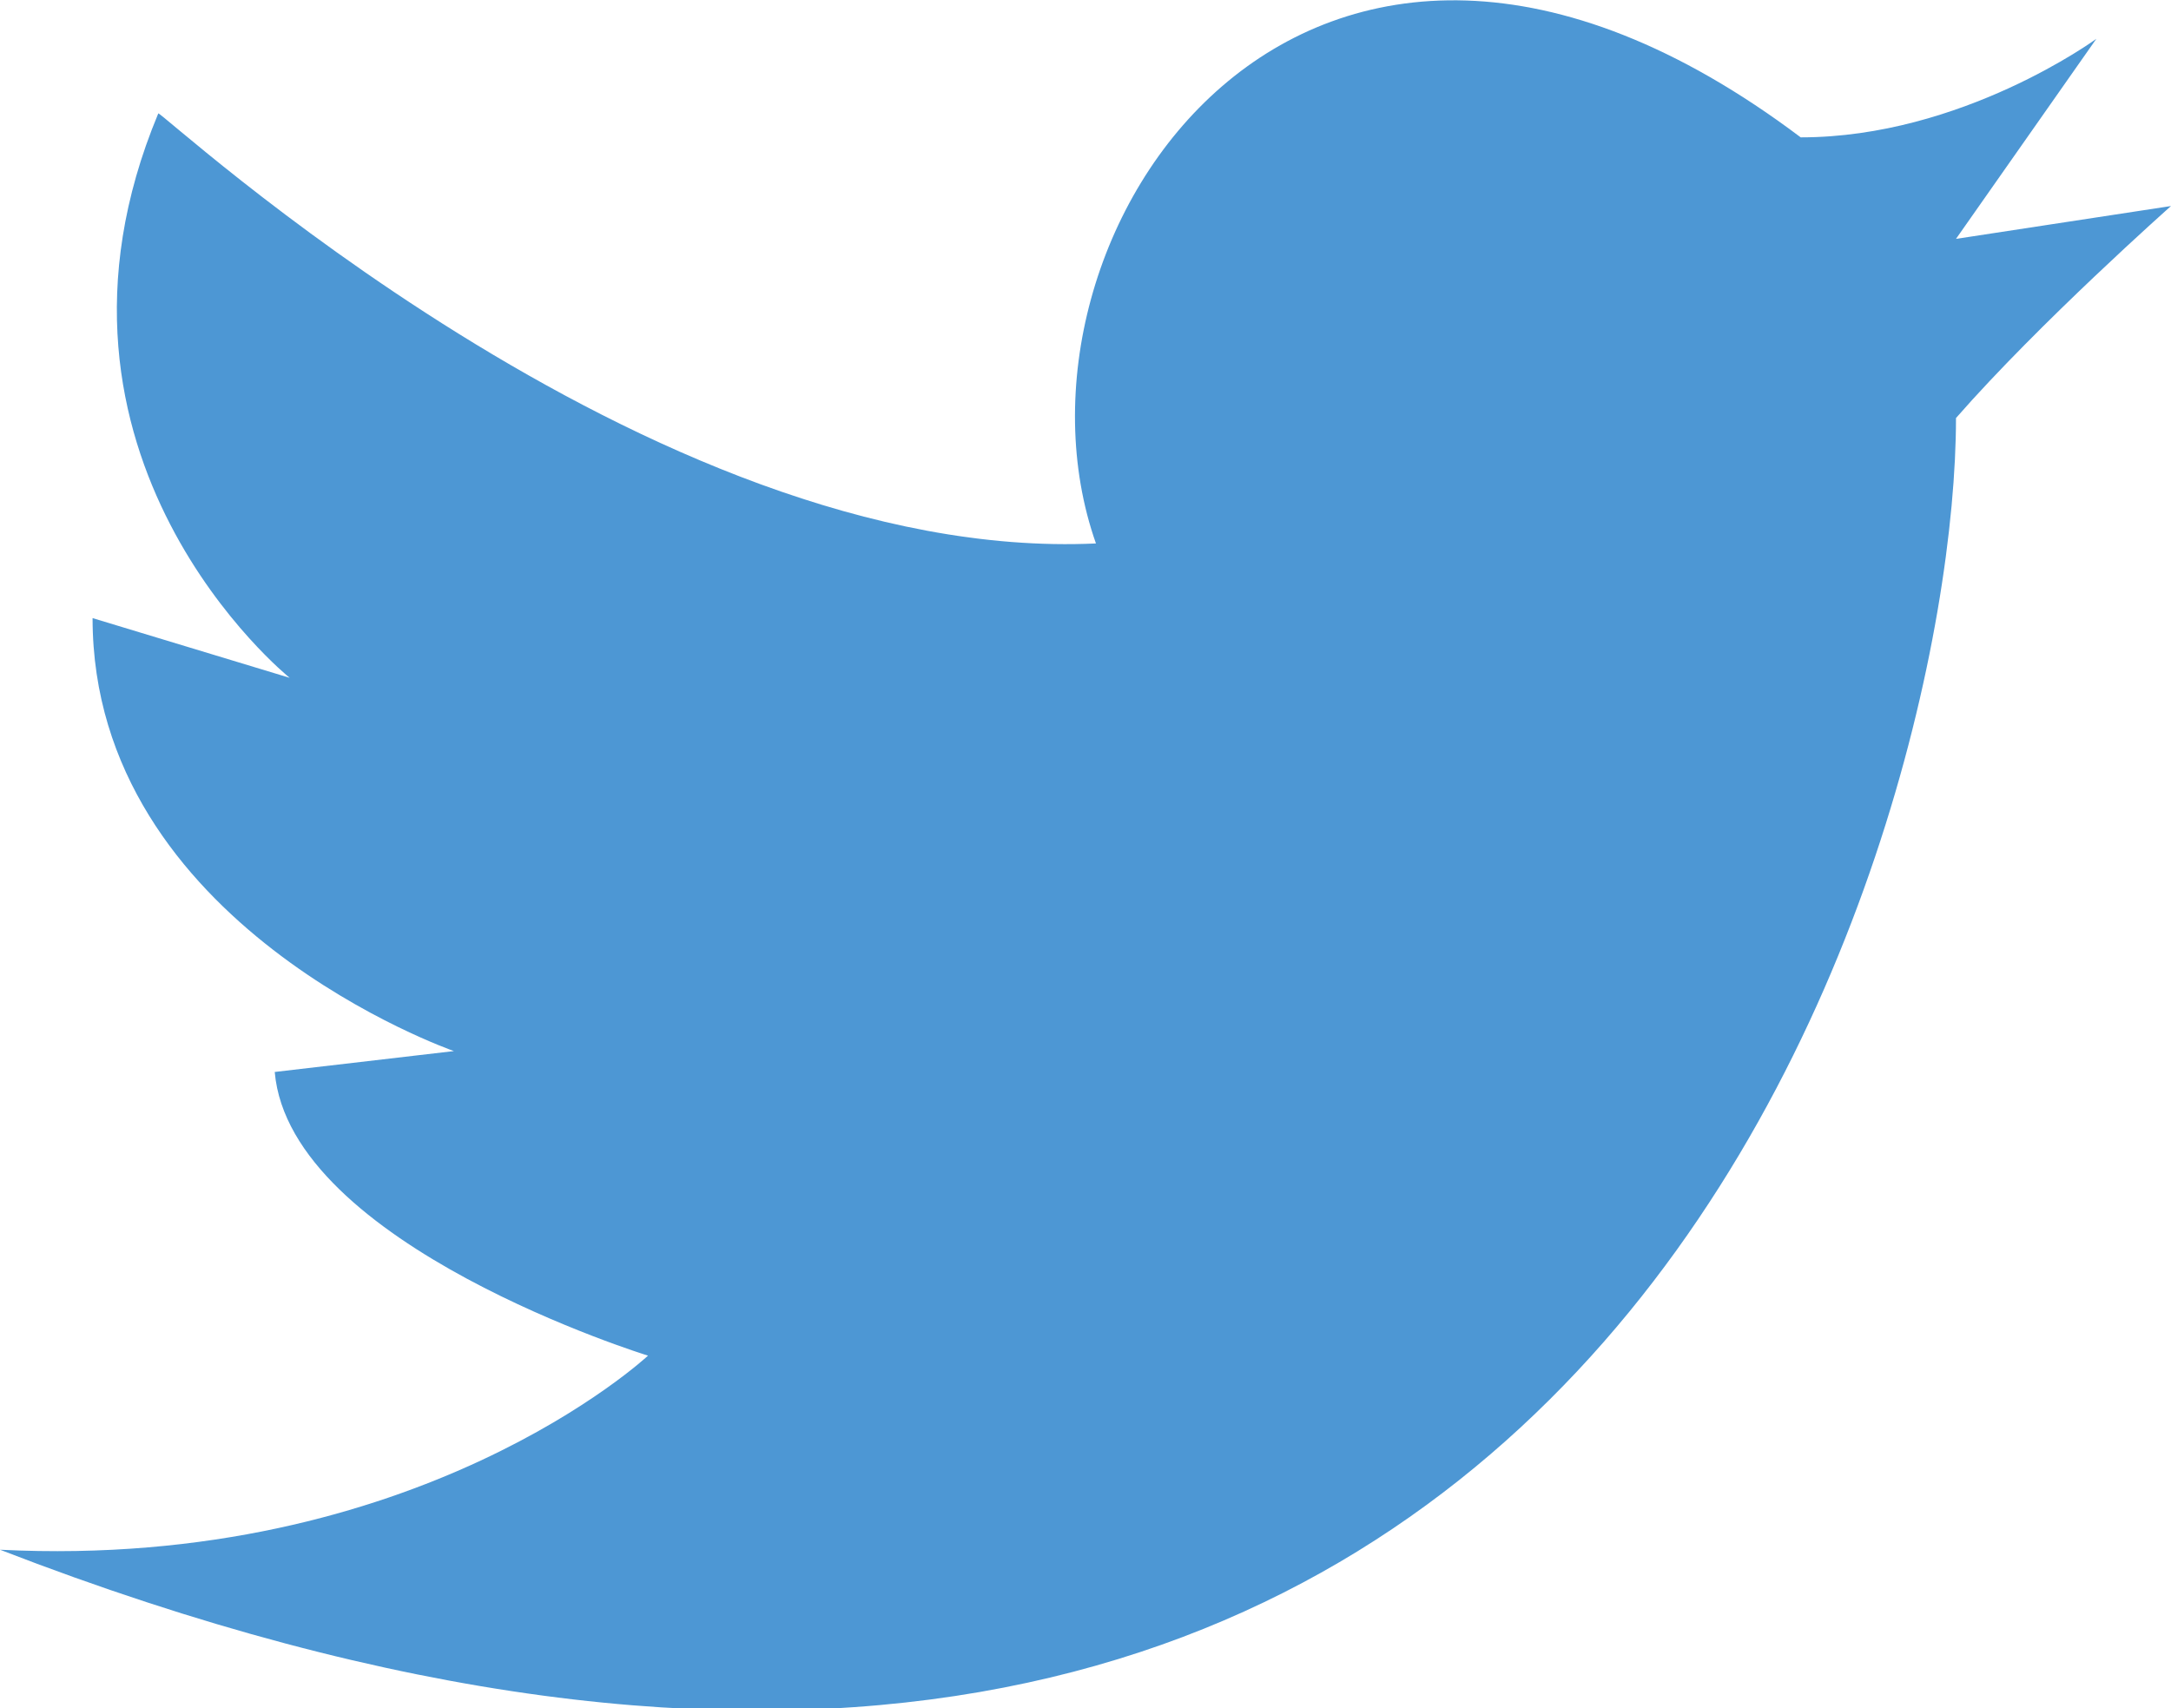
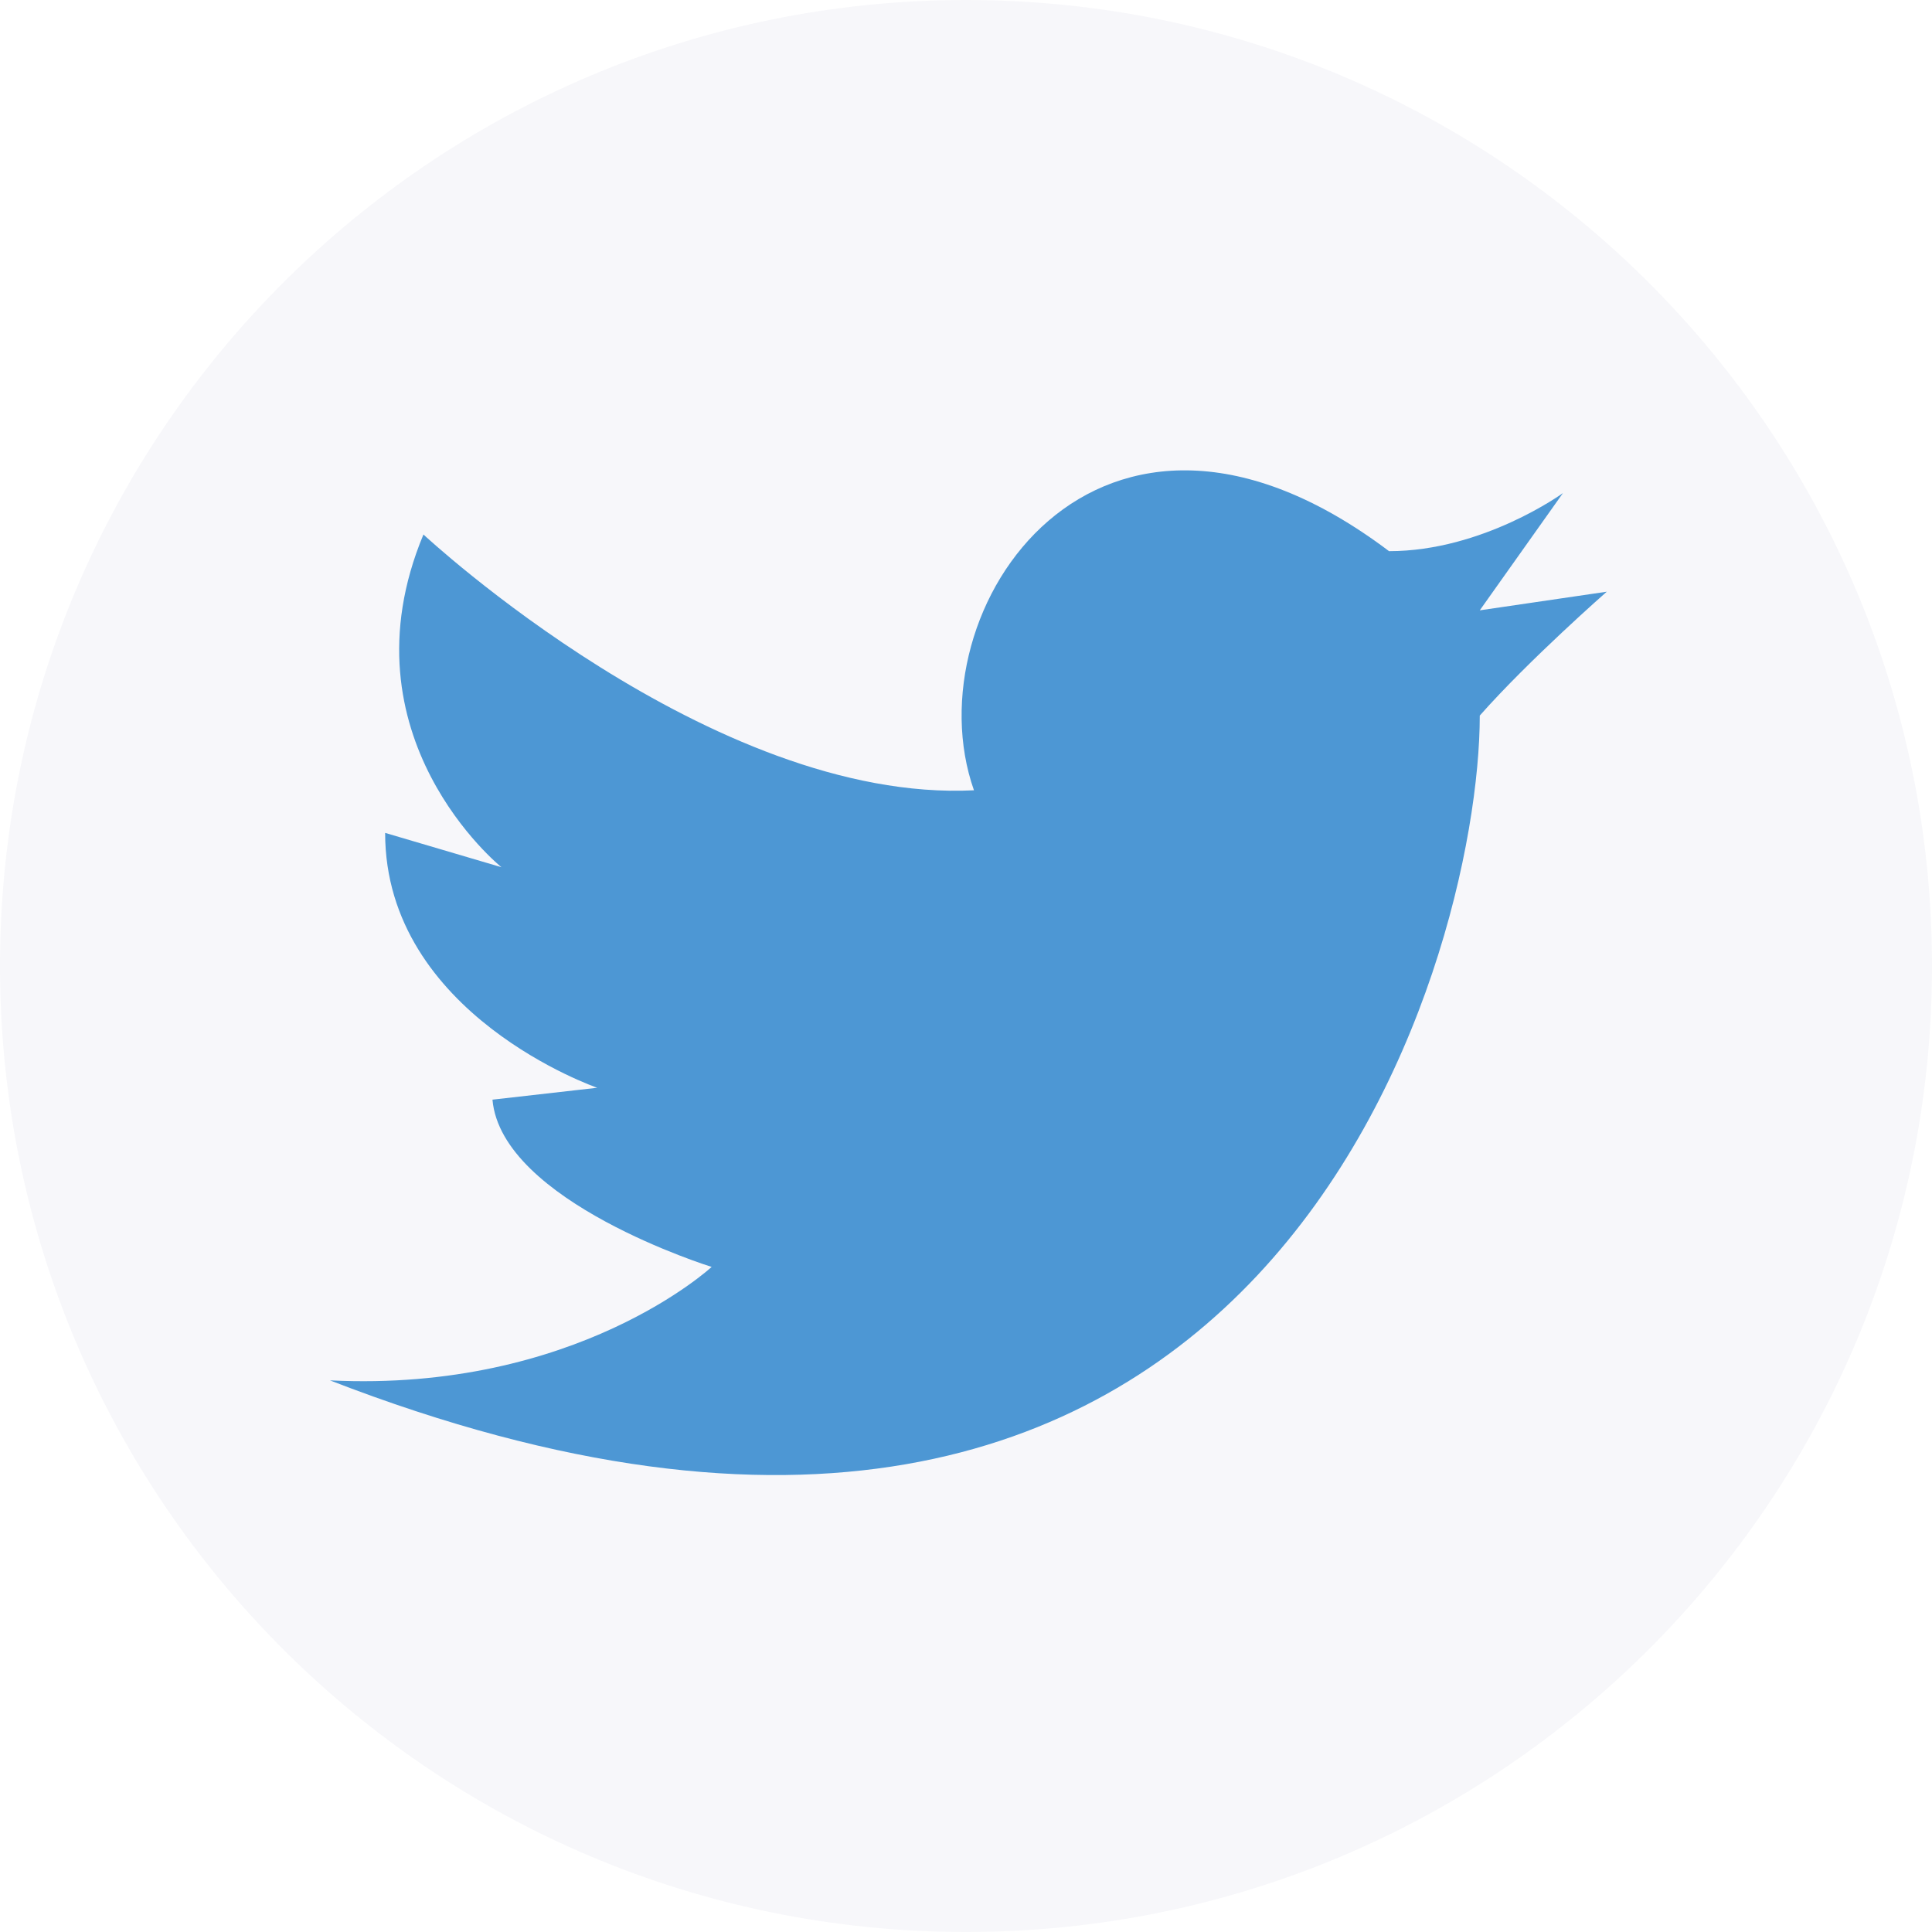
- <svg xmlns="http://www.w3.org/2000/svg" version="1.1" id="Layer_1" x="0px" y="0px" viewBox="-223.2 392.7 72.7 57.2" enable-background="new -223.2 392.7 72.7 57.2" xml:space="preserve">
-   <g id="Page-1">
+ <svg xmlns="http://www.w3.org/2000/svg" width="110px" height="110px" viewBox="0 0 110 110" version="1.1">
+   <defs />
+   <g id="Page-1" stroke="none" stroke-width="1" fill="none" fill-rule="evenodd">
    <g id="Mobile-Portrait-7" transform="translate(-101, -444)">
      <g id="integrations" transform="translate(101, 443)">
        <g id="twtiter" transform="translate(0, 1)">
          <g id="twittericon">
-             <path id="Path" fill="#4D97D4" d="M-186.5,410.9c-3.6-10.2,7-26.1,23.6-13.6c5.4,0,9.9-3.3,9.9-3.3l-4.7,6.7l7.2-1.1       c0,0-4.4,3.9-7.2,7.1c0,13.9-12,58.6-65.5,37.9c14,0.7,21.7-6.5,21.7-6.5s-12-3.7-12.5-9.5l6-0.7c0,0-12.1-4.2-12.1-14.5l6.6,2       c0,0-9.2-7.4-4.4-18.9C-217.9,396.3-201.5,411.6-186.5,410.9z" />
+             <path d="M55,110 C85.376,110 110,85.376 110,55 C110,24.624 85.376,0 55,0 C24.624,0 0,24.624 0,55 C0,85.376 24.624,110 55,110 Z" id="Path-1" fill="#F7F7FA" />
+             <path d="M55.453,44.996 C51.842,34.75 62.497,18.865 79.086,31.381 C84.445,31.381 88.988,28.074 88.988,28.074 L84.252,34.75 L91.483,33.689 C91.483,33.689 87.047,37.578 84.252,40.742 C84.252,54.605 72.248,99.312 18.787,78.593 C32.799,79.287 40.518,72.133 40.518,72.133 C40.518,72.133 28.549,68.421 28.039,62.61 L34.002,61.933 C34.002,61.933 21.928,57.769 21.928,47.421 L28.549,49.375 C28.549,49.375 19.31,41.942 24.109,30.432 C24.109,30.432 40.518,45.739 55.453,44.996 Z" id="Path" fill="#4D97D4" />
          </g>
        </g>
      </g>
    </g>
  </g>
</svg>
